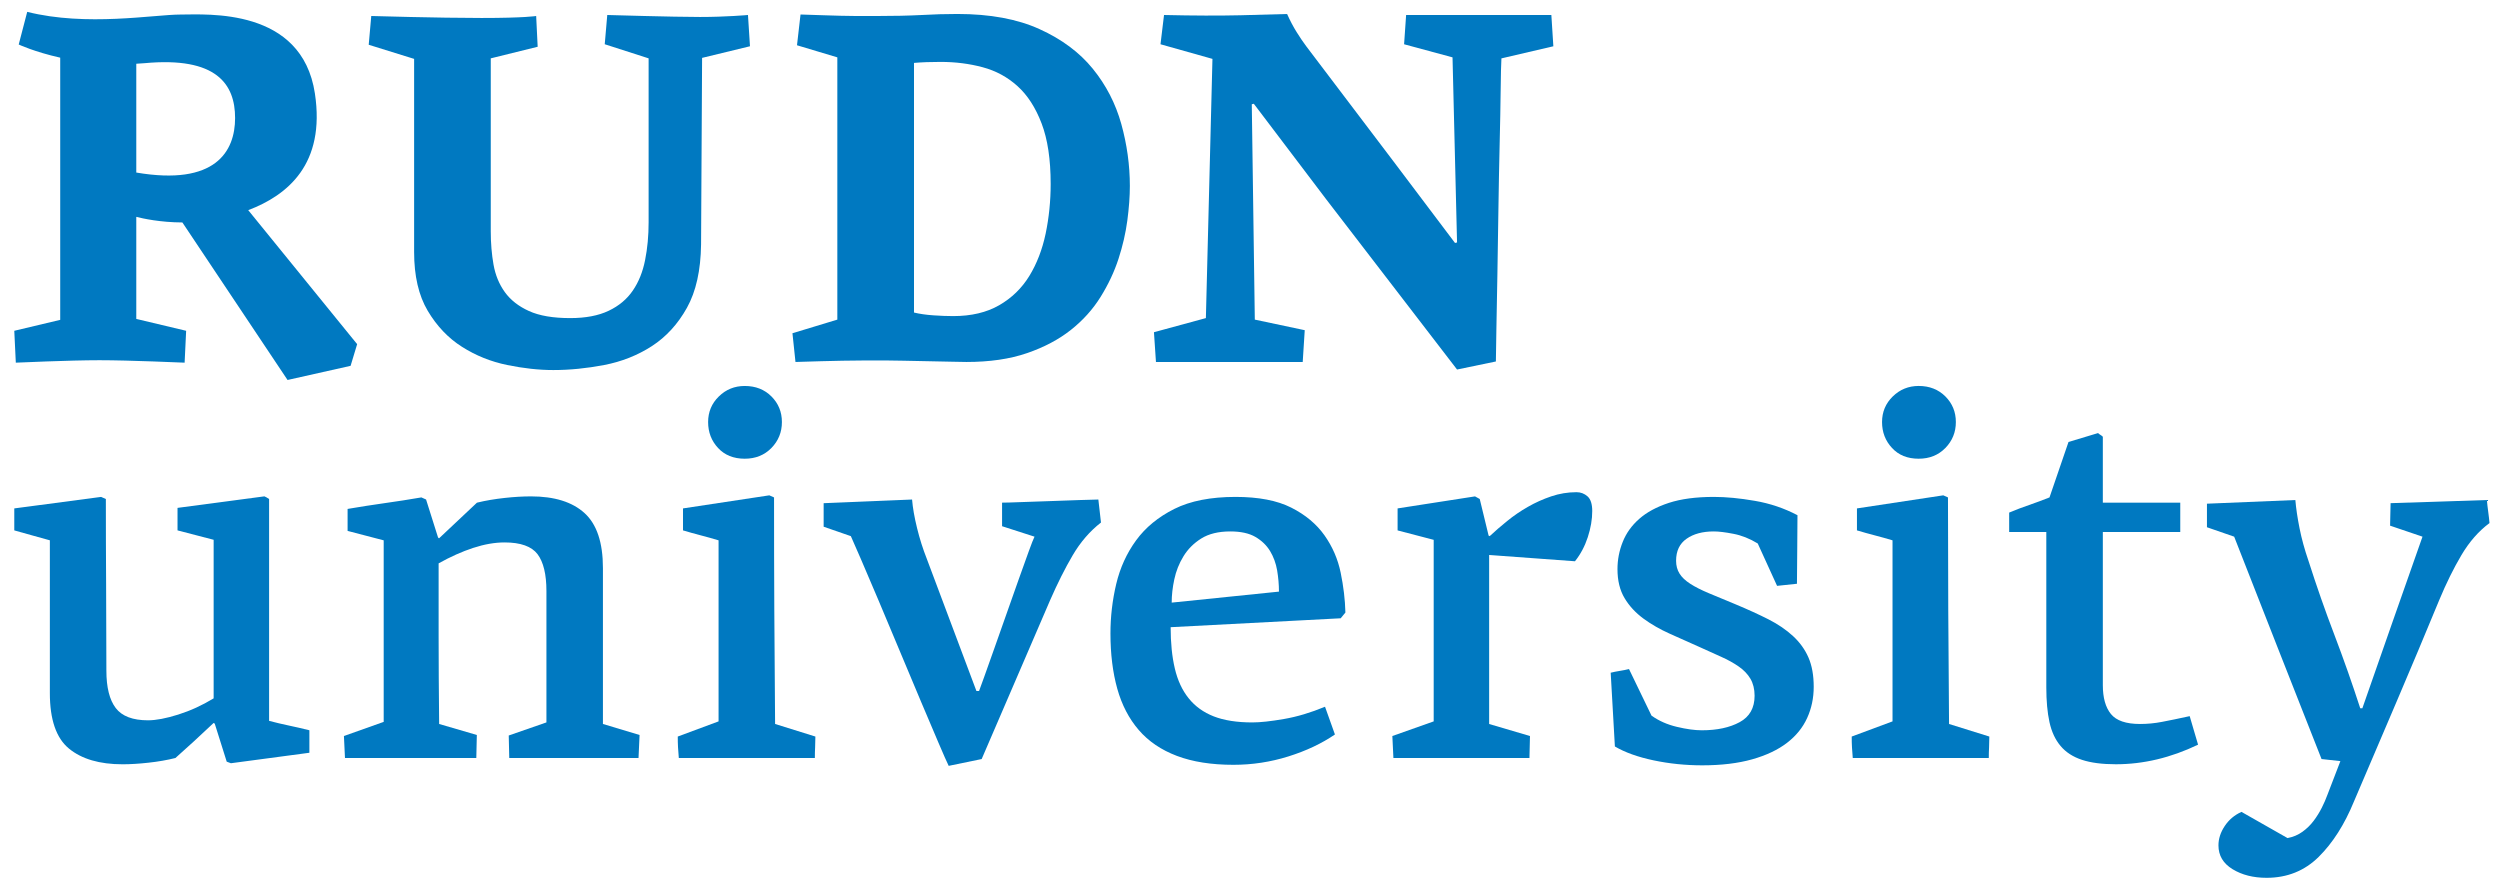
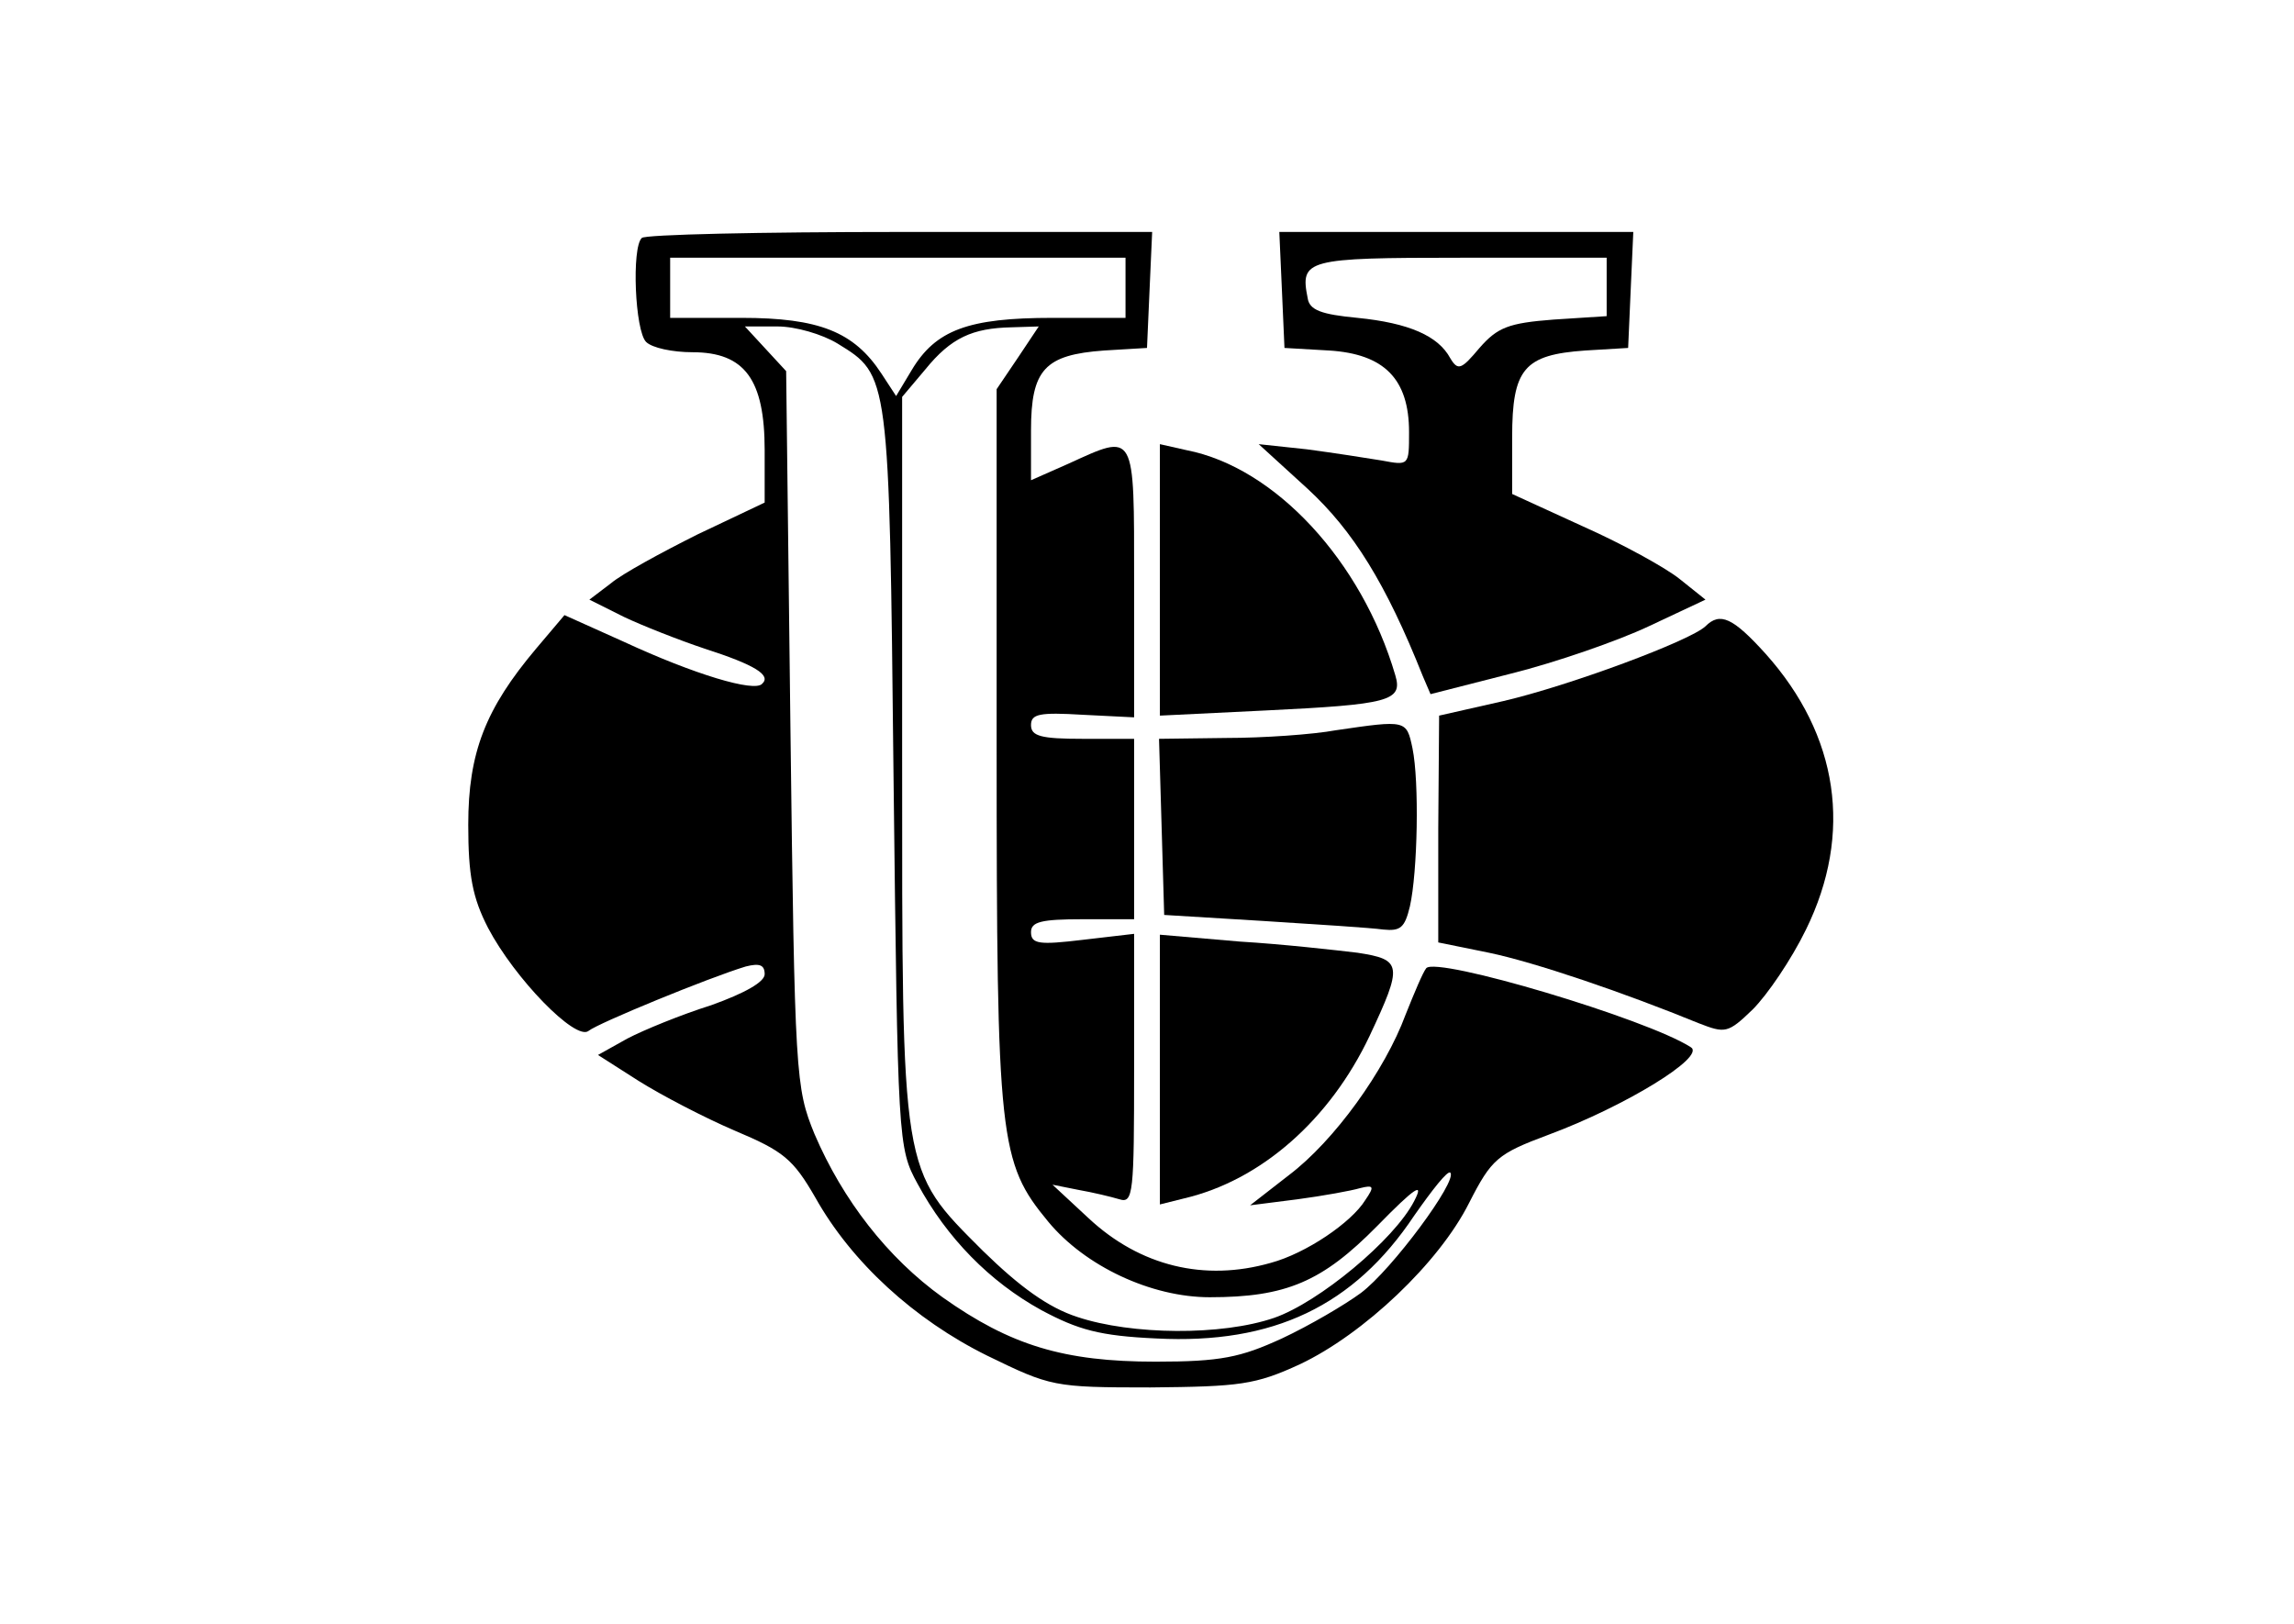
- <svg xmlns="http://www.w3.org/2000/svg" width="105px" height="37px" viewBox="0 0 105 37" version="1.1">
-   <defs />
-   <g id="Symbols" stroke="none" stroke-width="1" fill="none" fill-rule="evenodd">
-     <g id="brand/logo-S" transform="translate(-78, -12)" fill="#0079C1">
-       <g id="Page-1" transform="translate(78, 12)">
-         <path d="M11.302,30.276 L11.302,20.958 C11.215,20.899 11.149,20.863 11.105,20.847 L7.456,21.331 L7.456,22.276 L8.973,22.671 L8.973,29.331 C8.492,29.624 7.996,29.851 7.486,30.012 C6.975,30.173 6.552,30.253 6.217,30.253 C5.577,30.253 5.124,30.082 4.861,29.738 C4.599,29.393 4.468,28.869 4.468,28.166 C4.468,26.95 4.464,25.745 4.457,24.551 C4.449,23.357 4.446,22.159 4.446,20.958 L4.246,20.87 L0.6,21.353 L0.6,22.276 C0.849,22.349 1.098,22.419 1.348,22.486 C1.596,22.551 1.845,22.62 2.094,22.693 L2.094,29.111 C2.094,30.225 2.362,31.001 2.896,31.44 C3.431,31.88 4.181,32.1 5.149,32.1 C5.471,32.1 5.834,32.078 6.237,32.033 C6.639,31.99 7.017,31.924 7.368,31.836 C7.881,31.382 8.416,30.89 8.973,30.363 C8.988,30.378 9.002,30.386 9.017,30.386 L9.522,31.99 L9.698,32.056 L12.994,31.616 L12.994,30.671 C12.702,30.599 12.416,30.532 12.138,30.474 C11.859,30.415 11.581,30.35 11.302,30.276" id="Fill-1" />
-         <path d="M25.323,23.859 C25.323,22.789 25.067,22.02 24.552,21.551 C24.038,21.082 23.287,20.848 22.303,20.848 C21.965,20.848 21.594,20.869 21.189,20.914 C20.785,20.958 20.399,21.023 20.032,21.112 L18.444,22.606 C18.43,22.606 18.422,22.602 18.422,22.595 C18.422,22.588 18.416,22.583 18.401,22.583 L17.895,20.979 L17.698,20.891 C17.185,20.979 16.668,21.061 16.148,21.133 C15.628,21.207 15.111,21.287 14.599,21.375 L14.599,22.298 L16.115,22.694 L16.115,30.319 L14.445,30.913 L14.489,31.836 L20.005,31.836 L20.027,30.869 L18.444,30.407 C18.43,29.031 18.422,27.799 18.422,26.716 L18.422,23.661 C18.921,23.383 19.404,23.166 19.873,23.012 C20.342,22.859 20.782,22.782 21.191,22.782 C21.865,22.782 22.327,22.947 22.577,23.276 C22.825,23.606 22.95,24.122 22.95,24.825 L22.95,30.341 L21.367,30.891 L21.389,31.836 L26.818,31.836 L26.862,30.869 L25.323,30.407 L25.323,23.859 Z" id="Fill-3" />
-         <path d="M30.192,16.65 C29.891,16.943 29.741,17.302 29.741,17.726 C29.741,18.152 29.879,18.514 30.158,18.815 C30.437,19.115 30.81,19.266 31.278,19.266 C31.734,19.266 32.106,19.115 32.4,18.815 C32.693,18.514 32.84,18.152 32.84,17.726 C32.84,17.302 32.693,16.943 32.4,16.65 C32.106,16.357 31.734,16.211 31.278,16.211 C30.854,16.211 30.491,16.357 30.192,16.65" id="Fill-5" />
-         <path d="M32.521,25.65 C32.513,24.074 32.51,22.488 32.51,20.892 L32.312,20.804 L28.686,21.353 L28.686,22.276 C28.931,22.35 29.18,22.419 29.433,22.485 C29.686,22.551 29.935,22.62 30.18,22.694 L30.18,30.298 L28.466,30.935 C28.466,31.096 28.469,31.246 28.477,31.386 C28.484,31.525 28.495,31.675 28.51,31.836 L34.224,31.836 C34.224,31.675 34.227,31.525 34.235,31.386 C34.242,31.246 34.246,31.096 34.246,30.935 L32.554,30.407 C32.539,28.811 32.528,27.225 32.521,25.65" id="Fill-7" />
-         <path d="M45.35,21.002 C44.962,21.017 44.548,21.031 44.109,21.046 C43.669,21.06 43.255,21.076 42.867,21.089 C42.479,21.105 42.219,21.111 42.087,21.111 L42.087,22.101 L43.45,22.54 C43.405,22.628 43.325,22.833 43.208,23.155 C43.09,23.478 42.951,23.866 42.79,24.32 C42.629,24.774 42.457,25.261 42.274,25.781 C42.091,26.301 41.918,26.789 41.758,27.243 C41.596,27.697 41.457,28.089 41.34,28.419 C41.222,28.748 41.149,28.95 41.12,29.023 L41.01,29.023 L38.923,23.463 C38.761,23.053 38.625,22.624 38.516,22.177 C38.406,21.731 38.336,21.331 38.307,20.98 L34.593,21.134 L34.593,22.122 L35.736,22.518 C35.809,22.679 35.951,23.005 36.164,23.496 C36.377,23.987 36.621,24.562 36.9,25.221 C37.179,25.881 37.475,26.588 37.79,27.342 C38.106,28.096 38.402,28.803 38.68,29.463 C38.959,30.122 39.205,30.701 39.417,31.198 C39.63,31.696 39.772,32.019 39.845,32.166 L41.23,31.88 L44.109,25.199 C44.417,24.496 44.731,23.869 45.054,23.32 C45.376,22.771 45.771,22.313 46.241,21.946 L46.131,20.98 C45.999,20.98 45.738,20.988 45.35,21.002" id="Fill-9" />
-         <path d="M55.629,22.485 C55.291,22.008 54.826,21.62 54.232,21.32 C53.64,21.02 52.859,20.87 51.892,20.87 C50.852,20.87 49.995,21.038 49.321,21.375 C48.647,21.713 48.112,22.152 47.717,22.694 C47.321,23.236 47.043,23.847 46.881,24.529 C46.72,25.21 46.639,25.902 46.639,26.606 C46.639,27.47 46.735,28.242 46.925,28.924 C47.116,29.606 47.417,30.184 47.827,30.66 C48.237,31.136 48.772,31.499 49.431,31.748 C50.09,31.997 50.881,32.122 51.804,32.122 C52.596,32.122 53.365,32.004 54.112,31.77 C54.859,31.536 55.511,31.228 56.067,30.848 L55.651,29.683 C55.049,29.932 54.474,30.104 53.926,30.198 C53.376,30.294 52.933,30.342 52.596,30.342 C51.951,30.342 51.412,30.257 50.98,30.089 C50.548,29.92 50.196,29.668 49.926,29.331 C49.654,28.994 49.46,28.576 49.343,28.078 C49.225,27.58 49.167,27.001 49.167,26.342 L56.309,25.968 L56.507,25.726 C56.493,25.185 56.427,24.628 56.309,24.057 C56.192,23.485 55.965,22.961 55.629,22.485 L55.629,22.485 Z M49.211,25.31 C49.211,25.001 49.247,24.676 49.321,24.331 C49.394,23.987 49.522,23.664 49.706,23.364 C49.889,23.064 50.137,22.815 50.453,22.617 C50.768,22.42 51.175,22.32 51.672,22.32 C52.112,22.32 52.464,22.397 52.728,22.551 C52.991,22.705 53.196,22.902 53.343,23.144 C53.489,23.386 53.588,23.657 53.64,23.957 C53.69,24.257 53.716,24.554 53.716,24.848 L49.211,25.31 Z" id="Fill-11" />
-         <path d="M66.215,20.672 C65.848,20.672 65.493,20.731 65.148,20.848 C64.804,20.965 64.478,21.111 64.171,21.288 C63.863,21.463 63.574,21.661 63.303,21.881 C63.032,22.101 62.786,22.313 62.567,22.518 L62.522,22.496 L62.149,20.958 L61.951,20.848 L58.699,21.353 L58.699,22.277 L60.215,22.673 L60.215,30.298 L58.479,30.913 L58.523,31.836 L64.237,31.836 L64.259,30.913 L62.544,30.408 L62.544,23.309 L66.149,23.573 C66.383,23.28 66.562,22.943 66.687,22.562 C66.811,22.181 66.874,21.815 66.874,21.463 C66.874,21.17 66.808,20.965 66.677,20.848 C66.544,20.731 66.391,20.672 66.215,20.672" id="Fill-13" />
-         <path d="M75.308,26.716 C75.022,26.452 74.678,26.217 74.275,26.012 C73.871,25.808 73.407,25.595 72.879,25.375 C72.454,25.199 72.084,25.046 71.769,24.914 C71.454,24.782 71.194,24.65 70.99,24.518 C70.784,24.386 70.634,24.243 70.539,24.089 C70.443,23.936 70.396,23.757 70.396,23.551 C70.396,23.141 70.542,22.833 70.836,22.628 C71.128,22.423 71.509,22.32 71.978,22.32 C72.183,22.32 72.458,22.353 72.802,22.42 C73.146,22.485 73.487,22.62 73.825,22.826 L74.637,24.606 L75.472,24.518 C75.472,24.034 75.476,23.554 75.484,23.078 C75.491,22.602 75.494,22.123 75.494,21.639 C74.938,21.346 74.341,21.144 73.703,21.035 C73.066,20.924 72.491,20.87 71.978,20.87 C71.231,20.87 70.601,20.954 70.088,21.122 C69.575,21.291 69.162,21.515 68.847,21.793 C68.531,22.071 68.3,22.393 68.155,22.76 C68.008,23.126 67.934,23.507 67.934,23.903 C67.934,24.386 68.034,24.792 68.232,25.122 C68.429,25.452 68.693,25.737 69.023,25.98 C69.352,26.221 69.722,26.433 70.132,26.617 C70.542,26.8 70.96,26.988 71.385,27.177 C71.708,27.323 72.007,27.459 72.286,27.584 C72.564,27.708 72.81,27.844 73.022,27.991 C73.234,28.136 73.4,28.309 73.517,28.506 C73.633,28.704 73.693,28.943 73.693,29.221 C73.693,29.734 73.484,30.104 73.066,30.33 C72.649,30.558 72.117,30.672 71.473,30.672 C71.18,30.672 70.831,30.624 70.429,30.528 C70.026,30.433 69.671,30.276 69.363,30.056 L68.418,28.1 C68.3,28.13 68.172,28.155 68.034,28.177 C67.894,28.199 67.766,28.225 67.649,28.254 L67.825,31.352 C68.25,31.602 68.792,31.796 69.451,31.935 C70.11,32.074 70.792,32.144 71.495,32.144 C72.3,32.144 73,32.059 73.594,31.891 C74.187,31.723 74.674,31.492 75.055,31.199 C75.436,30.906 75.718,30.558 75.901,30.154 C76.084,29.753 76.176,29.316 76.176,28.847 C76.176,28.364 76.102,27.954 75.956,27.617 C75.809,27.279 75.593,26.979 75.308,26.716" id="Fill-15" />
-         <path d="M80.584,19.266 C81.039,19.266 81.412,19.116 81.706,18.815 C81.999,18.514 82.146,18.152 82.146,17.726 C82.146,17.302 81.999,16.944 81.706,16.65 C81.412,16.358 81.039,16.21 80.584,16.21 C80.16,16.21 79.797,16.358 79.497,16.65 C79.196,16.944 79.046,17.302 79.046,17.726 C79.046,18.152 79.185,18.514 79.465,18.815 C79.742,19.116 80.115,19.266 80.584,19.266" id="Fill-17" />
-         <path d="M81.827,25.65 C81.819,24.074 81.815,22.488 81.815,20.892 L81.618,20.804 L77.992,21.353 L77.992,22.276 C78.237,22.35 78.486,22.419 78.739,22.485 C78.992,22.551 79.24,22.62 79.486,22.694 L79.486,30.298 L77.772,30.935 C77.772,31.096 77.775,31.246 77.783,31.386 C77.79,31.525 77.8,31.675 77.816,31.836 L83.529,31.836 C83.529,31.675 83.533,31.525 83.541,31.386 C83.548,31.246 83.552,31.096 83.552,30.935 L81.86,30.407 C81.845,28.811 81.834,27.225 81.827,25.65" id="Fill-19" />
-         <path d="M91.967,30.078 C91.498,30.181 91.109,30.261 90.801,30.319 C90.494,30.379 90.187,30.407 89.879,30.407 C89.293,30.407 88.886,30.268 88.659,29.989 C88.432,29.71 88.319,29.306 88.319,28.777 L88.319,22.343 L91.571,22.343 L91.571,21.112 L88.319,21.112 L88.319,18.343 C88.289,18.313 88.255,18.287 88.219,18.266 C88.181,18.244 88.149,18.218 88.118,18.189 L86.877,18.563 L86.079,20.892 C85.785,21.008 85.498,21.115 85.22,21.211 C84.941,21.306 84.663,21.412 84.385,21.529 L84.385,22.343 L85.945,22.343 L85.945,28.87 C85.945,29.441 85.99,29.928 86.078,30.331 C86.167,30.734 86.321,31.067 86.544,31.331 C86.766,31.595 87.065,31.789 87.442,31.913 C87.819,32.038 88.294,32.099 88.868,32.099 C90.025,32.099 91.176,31.825 92.319,31.276 C92.26,31.073 92.201,30.874 92.143,30.679 C92.083,30.484 92.025,30.283 91.967,30.078" id="Fill-21" />
-         <path d="M104.504,21.485 C104.482,21.325 104.463,21.162 104.449,21.001 L100.405,21.133 C100.405,21.295 100.401,21.452 100.394,21.606 C100.387,21.759 100.384,21.917 100.384,22.078 L101.745,22.54 C101.321,23.742 100.899,24.939 100.482,26.133 C100.065,27.327 99.644,28.533 99.219,29.748 L99.13,29.748 C98.793,28.708 98.431,27.679 98.043,26.66 C97.654,25.642 97.292,24.606 96.955,23.551 C96.793,23.082 96.669,22.628 96.581,22.188 C96.493,21.748 96.435,21.353 96.405,21.001 L92.692,21.155 L92.692,22.144 L93.835,22.54 C94.45,24.108 95.062,25.668 95.67,27.221 C96.278,28.774 96.889,30.327 97.505,31.88 L98.296,31.967 L97.746,33.397 C97.688,33.558 97.611,33.733 97.516,33.924 C97.42,34.114 97.307,34.298 97.175,34.473 C97.043,34.649 96.886,34.803 96.702,34.935 C96.519,35.067 96.311,35.155 96.076,35.199 L94.142,34.099 C93.849,34.231 93.614,34.429 93.439,34.693 C93.263,34.957 93.175,35.227 93.175,35.507 C93.175,35.931 93.372,36.264 93.768,36.506 C94.164,36.748 94.639,36.868 95.197,36.868 C96.061,36.868 96.79,36.576 97.384,35.99 C97.977,35.403 98.471,34.627 98.867,33.66 C99.468,32.254 100.068,30.847 100.669,29.441 C101.269,28.034 101.863,26.62 102.449,25.2 C102.742,24.496 103.053,23.866 103.383,23.309 C103.713,22.753 104.105,22.306 104.559,21.969 C104.545,21.808 104.526,21.647 104.504,21.485" id="Fill-23" />
-         <path d="M29.445,10.267 L29.488,2.431 L31.499,1.943 L31.415,0.63 C31.415,0.63 30.5,0.713 29.404,0.713 C28.308,0.713 25.505,0.63 25.505,0.63 L25.399,1.858 L27.242,2.451 L27.242,9.336 C27.242,9.901 27.193,10.43 27.094,10.924 C26.996,11.419 26.824,11.846 26.577,12.206 C26.331,12.566 25.993,12.849 25.563,13.053 C25.134,13.258 24.596,13.36 23.948,13.36 C23.23,13.36 22.652,13.262 22.216,13.063 C21.78,12.866 21.443,12.601 21.203,12.269 C20.964,11.938 20.806,11.553 20.728,11.115 C20.651,10.677 20.612,10.211 20.612,9.716 L20.612,2.451 L22.582,1.964 L22.519,0.672 C22.519,0.672 22.051,0.755 20.224,0.755 C18.398,0.755 15.593,0.672 15.593,0.672 L15.486,1.88 L17.393,2.473 L17.393,10.585 C17.393,11.588 17.583,12.411 17.964,13.053 C18.346,13.696 18.826,14.2 19.405,14.567 C19.984,14.935 20.616,15.189 21.301,15.33 C21.985,15.471 22.631,15.542 23.238,15.542 C23.931,15.542 24.643,15.471 25.378,15.33 C26.111,15.189 26.779,14.924 27.38,14.536 C27.979,14.147 28.471,13.611 28.852,12.926 C29.233,12.242 29.431,11.355 29.445,10.267" id="Fill-25" />
-         <path d="M36.27,15.14 L37.265,15.14 C37.392,15.14 37.618,15.143 37.943,15.15 C38.268,15.157 38.61,15.164 38.97,15.171 C39.33,15.179 39.669,15.186 39.986,15.192 C40.304,15.2 40.506,15.203 40.59,15.203 C41.565,15.203 42.413,15.08 43.132,14.832 C43.853,14.585 44.467,14.26 44.975,13.858 C45.483,13.456 45.9,12.993 46.225,12.47 C46.549,11.948 46.8,11.416 46.977,10.871 C47.154,10.328 47.277,9.791 47.348,9.262 C47.418,8.732 47.454,8.249 47.454,7.811 C47.454,6.935 47.333,6.067 47.094,5.205 C46.853,4.344 46.454,3.571 45.896,2.886 C45.339,2.201 44.594,1.646 43.662,1.224 C42.73,0.799 41.578,0.587 40.21,0.587 C39.955,0.587 39.704,0.592 39.457,0.598 C39.21,0.606 38.956,0.616 38.695,0.631 C38.433,0.644 38.144,0.655 37.827,0.662 C37.508,0.669 37.152,0.673 36.756,0.673 L35.994,0.673 C35.768,0.673 35.538,0.669 35.306,0.662 C35.073,0.655 34.826,0.648 34.564,0.64 C34.303,0.634 33.989,0.623 33.622,0.609 L33.474,1.901 L35.168,2.409 L35.168,13.424 L33.283,13.996 L33.41,15.203 C33.805,15.189 34.162,15.179 34.48,15.171 C34.798,15.164 35.101,15.157 35.39,15.15 C35.679,15.143 35.973,15.14 36.27,15.14 L36.27,15.14 Z M38.388,2.642 C38.542,2.628 38.718,2.618 38.915,2.61 C39.112,2.604 39.31,2.6 39.506,2.6 C40.125,2.6 40.712,2.674 41.268,2.823 C41.824,2.971 42.312,3.235 42.735,3.617 C43.157,3.998 43.494,4.52 43.747,5.184 C44.001,5.848 44.128,6.695 44.128,7.726 C44.128,8.446 44.057,9.142 43.917,9.813 C43.776,10.483 43.547,11.076 43.231,11.592 C42.914,12.107 42.492,12.517 41.965,12.82 C41.437,13.124 40.793,13.276 40.034,13.276 C39.78,13.276 39.503,13.265 39.2,13.244 C38.897,13.223 38.626,13.184 38.388,13.127 L38.388,2.642 Z" id="Fill-27" />
-         <path d="M48.466,13.953 L48.55,15.203 L54.714,15.203 L54.799,13.868 L52.702,13.424 L52.575,4.379 L52.66,4.358 L55.71,8.383 L61.196,15.52 L62.827,15.182 C62.827,14.942 62.834,14.494 62.848,13.837 C62.862,13.18 62.876,12.421 62.89,11.56 C62.904,10.699 62.919,9.784 62.933,8.816 C62.947,7.85 62.964,6.932 62.985,6.063 C63.007,5.194 63.02,4.436 63.028,3.786 C63.035,3.137 63.046,2.692 63.06,2.452 L65.241,1.944 L65.157,0.63 L59.057,0.63 L58.972,1.859 L61.006,2.409 L61.196,10.183 L61.111,10.205 L58.506,6.751 L54.863,1.944 C54.736,1.774 54.601,1.576 54.46,1.35 C54.319,1.125 54.185,0.87 54.058,0.588 C53.648,0.602 52.995,0.619 52.099,0.641 C51.202,0.662 50.132,0.659 48.889,0.63 L48.741,1.859 L50.923,2.473 L50.647,13.36 L48.466,13.953 Z" id="Fill-29" />
-         <path d="M0.6,13.893 L0.664,15.232 C0.664,15.232 2.923,15.129 4.177,15.129 C5.431,15.129 7.754,15.232 7.754,15.232 L7.818,13.893 L5.724,13.395 L5.724,9.108 C5.999,9.178 6.731,9.34 7.66,9.343 L12.077,15.959 L14.725,15.365 L15,14.455 L10.426,8.827 C12.083,8.196 13.673,6.892 13.226,3.927 C12.68,0.308 8.697,0.611 7.584,0.611 C6.472,0.611 3.631,1.125 1.143,0.498 L0.786,1.869 C0.786,1.869 1.447,2.18 2.529,2.422 L2.529,13.434 L0.6,13.893 Z M9.874,4.956 C9.874,6.36 9.051,7.814 5.724,7.247 L5.724,2.677 C5.838,2.67 5.951,2.664 6.068,2.654 C9.101,2.37 9.874,3.54 9.874,4.956 L9.874,4.956 Z" id="Fill-31" />
-       </g>
-     </g>
+ <svg xmlns="http://www.w3.org/2000/svg" version="1.0" width="267pt" height="189pt" viewBox="0 0 267 189" preserveAspectRatio="xMidYMid meet">
+   <g transform="translate(0,189) scale(0.1,-0.1)" fill="#000000" stroke="none">
+     <path d="M747 1613 c-12 -11 -8 -108 5 -121 7 -7 31 -12 54 -12 61 0 84 -32 84 -114 l0 -61 -78 -37 c-42 -21 -88 -46 -101 -57 l-25 -19 40 -20 c21 -10 64 -27 94 -37 59 -19 78 -31 67 -41 -9 -10 -79 11 -161 49 l-69 31 -33 -39 c-59 -70 -79 -121 -79 -205 0 -59 5 -85 23 -120 31 -59 102 -132 117 -120 11 9 140 62 183 75 16 4 22 2 22 -9 0 -9 -23 -22 -62 -36 -35 -11 -79 -29 -98 -39 l-34 -19 47 -30 c27 -17 77 -43 112 -58 57 -24 68 -33 94 -78 42 -75 115 -142 200 -184 74 -36 77 -37 190 -37 104 1 122 3 174 27 74 35 162 118 197 188 26 51 33 57 92 79 89 33 184 91 166 102 -51 33 -296 106 -308 92 -4 -5 -14 -29 -24 -54 -24 -65 -83 -147 -136 -187 l-45 -35 55 7 c30 4 63 10 73 13 16 4 17 2 6 -14 -16 -26 -69 -62 -110 -73 -77 -22 -152 -4 -212 52 l-42 39 30 -6 c17 -3 38 -8 48 -11 16 -5 17 7 17 152 l0 157 -60 -7 c-50 -6 -60 -5 -60 9 0 12 12 15 60 15 l60 0 0 105 0 105 -60 0 c-48 0 -60 3 -60 16 0 13 10 15 60 12 l60 -3 0 158 c0 177 2 173 -77 137 l-43 -19 0 58 c0 71 16 88 85 93 l50 3 3 68 3 67 -294 0 c-161 0 -297 -3 -300 -7z m563 -58 l0 -35 -85 0 c-98 0 -136 -14 -164 -61 l-18 -30 -17 26 c-32 49 -73 65 -163 65 l-83 0 0 35 0 35 265 0 265 0 0 -35z m-335 -65 c60 -37 60 -34 65 -505 5 -424 5 -431 28 -473 34 -63 84 -114 144 -147 43 -23 68 -30 134 -33 136 -7 230 38 300 143 21 30 39 53 42 50 9 -9 -68 -113 -104 -140 -19 -14 -60 -38 -92 -53 -48 -22 -71 -27 -147 -27 -107 0 -169 19 -248 75 -64 46 -116 113 -149 190 -22 54 -23 66 -28 472 l-5 416 -24 26 -24 26 38 0 c21 0 52 -9 70 -20z m210 -16 l-25 -37 0 -417 c0 -458 3 -483 60 -552 43 -52 120 -88 188 -88 89 0 131 18 195 83 44 45 55 52 43 29 -23 -45 -111 -118 -163 -136 -61 -21 -166 -20 -229 1 -34 11 -67 35 -110 77 -96 96 -94 86 -94 577 l0 417 27 32 c30 37 55 48 100 49 l32 1 -24 -36z" />
+     <path d="M1492 1553 l3 -68 52 -3 c64 -4 93 -33 93 -95 0 -39 0 -39 -32 -33 -18 3 -57 9 -87 13 l-56 6 57 -52 c53 -49 91 -110 134 -218 l9 -21 94 24 c52 13 124 38 160 55 l66 31 -30 24 c-16 13 -67 41 -112 61 l-83 38 0 66 c0 80 14 96 85 101 l50 3 3 68 3 67 -206 0 -206 0 3 -67z m378 3 l0 -34 -62 -4 c-52 -4 -65 -9 -86 -33 -21 -25 -25 -27 -34 -12 -14 26 -48 41 -108 47 -42 4 -56 9 -58 23 -9 45 -2 47 178 47 l170 0 0 -34z" />
+     <path d="M1350 1215 l0 -158 123 6 c144 7 160 11 151 41 -39 133 -140 242 -243 262 l-31 7 0 -158z" />
+     <path d="M1985 1161 c-18 -17 -158 -69 -235 -87 l-75 -17 -1 -132 0 -132 59 -12 c53 -11 156 -46 244 -82 31 -12 34 -12 63 16 17 17 45 58 62 93 55 112 38 226 -47 321 -38 42 -53 49 -70 32z" />
+     <path d="M1555 1040 c-27 -5 -85 -9 -128 -9 l-78 -1 3 -102 3 -103 115 -7 c63 -4 126 -8 140 -10 20 -2 25 2 31 27 9 40 11 145 3 184 -7 33 -7 33 -89 21z" />
+     <path d="M1350 645 l0 -157 28 7 c90 21 170 92 216 189 39 83 38 89 -14 97 -25 3 -87 10 -137 13 l-93 8 0 -157z" />
  </g>
</svg>
